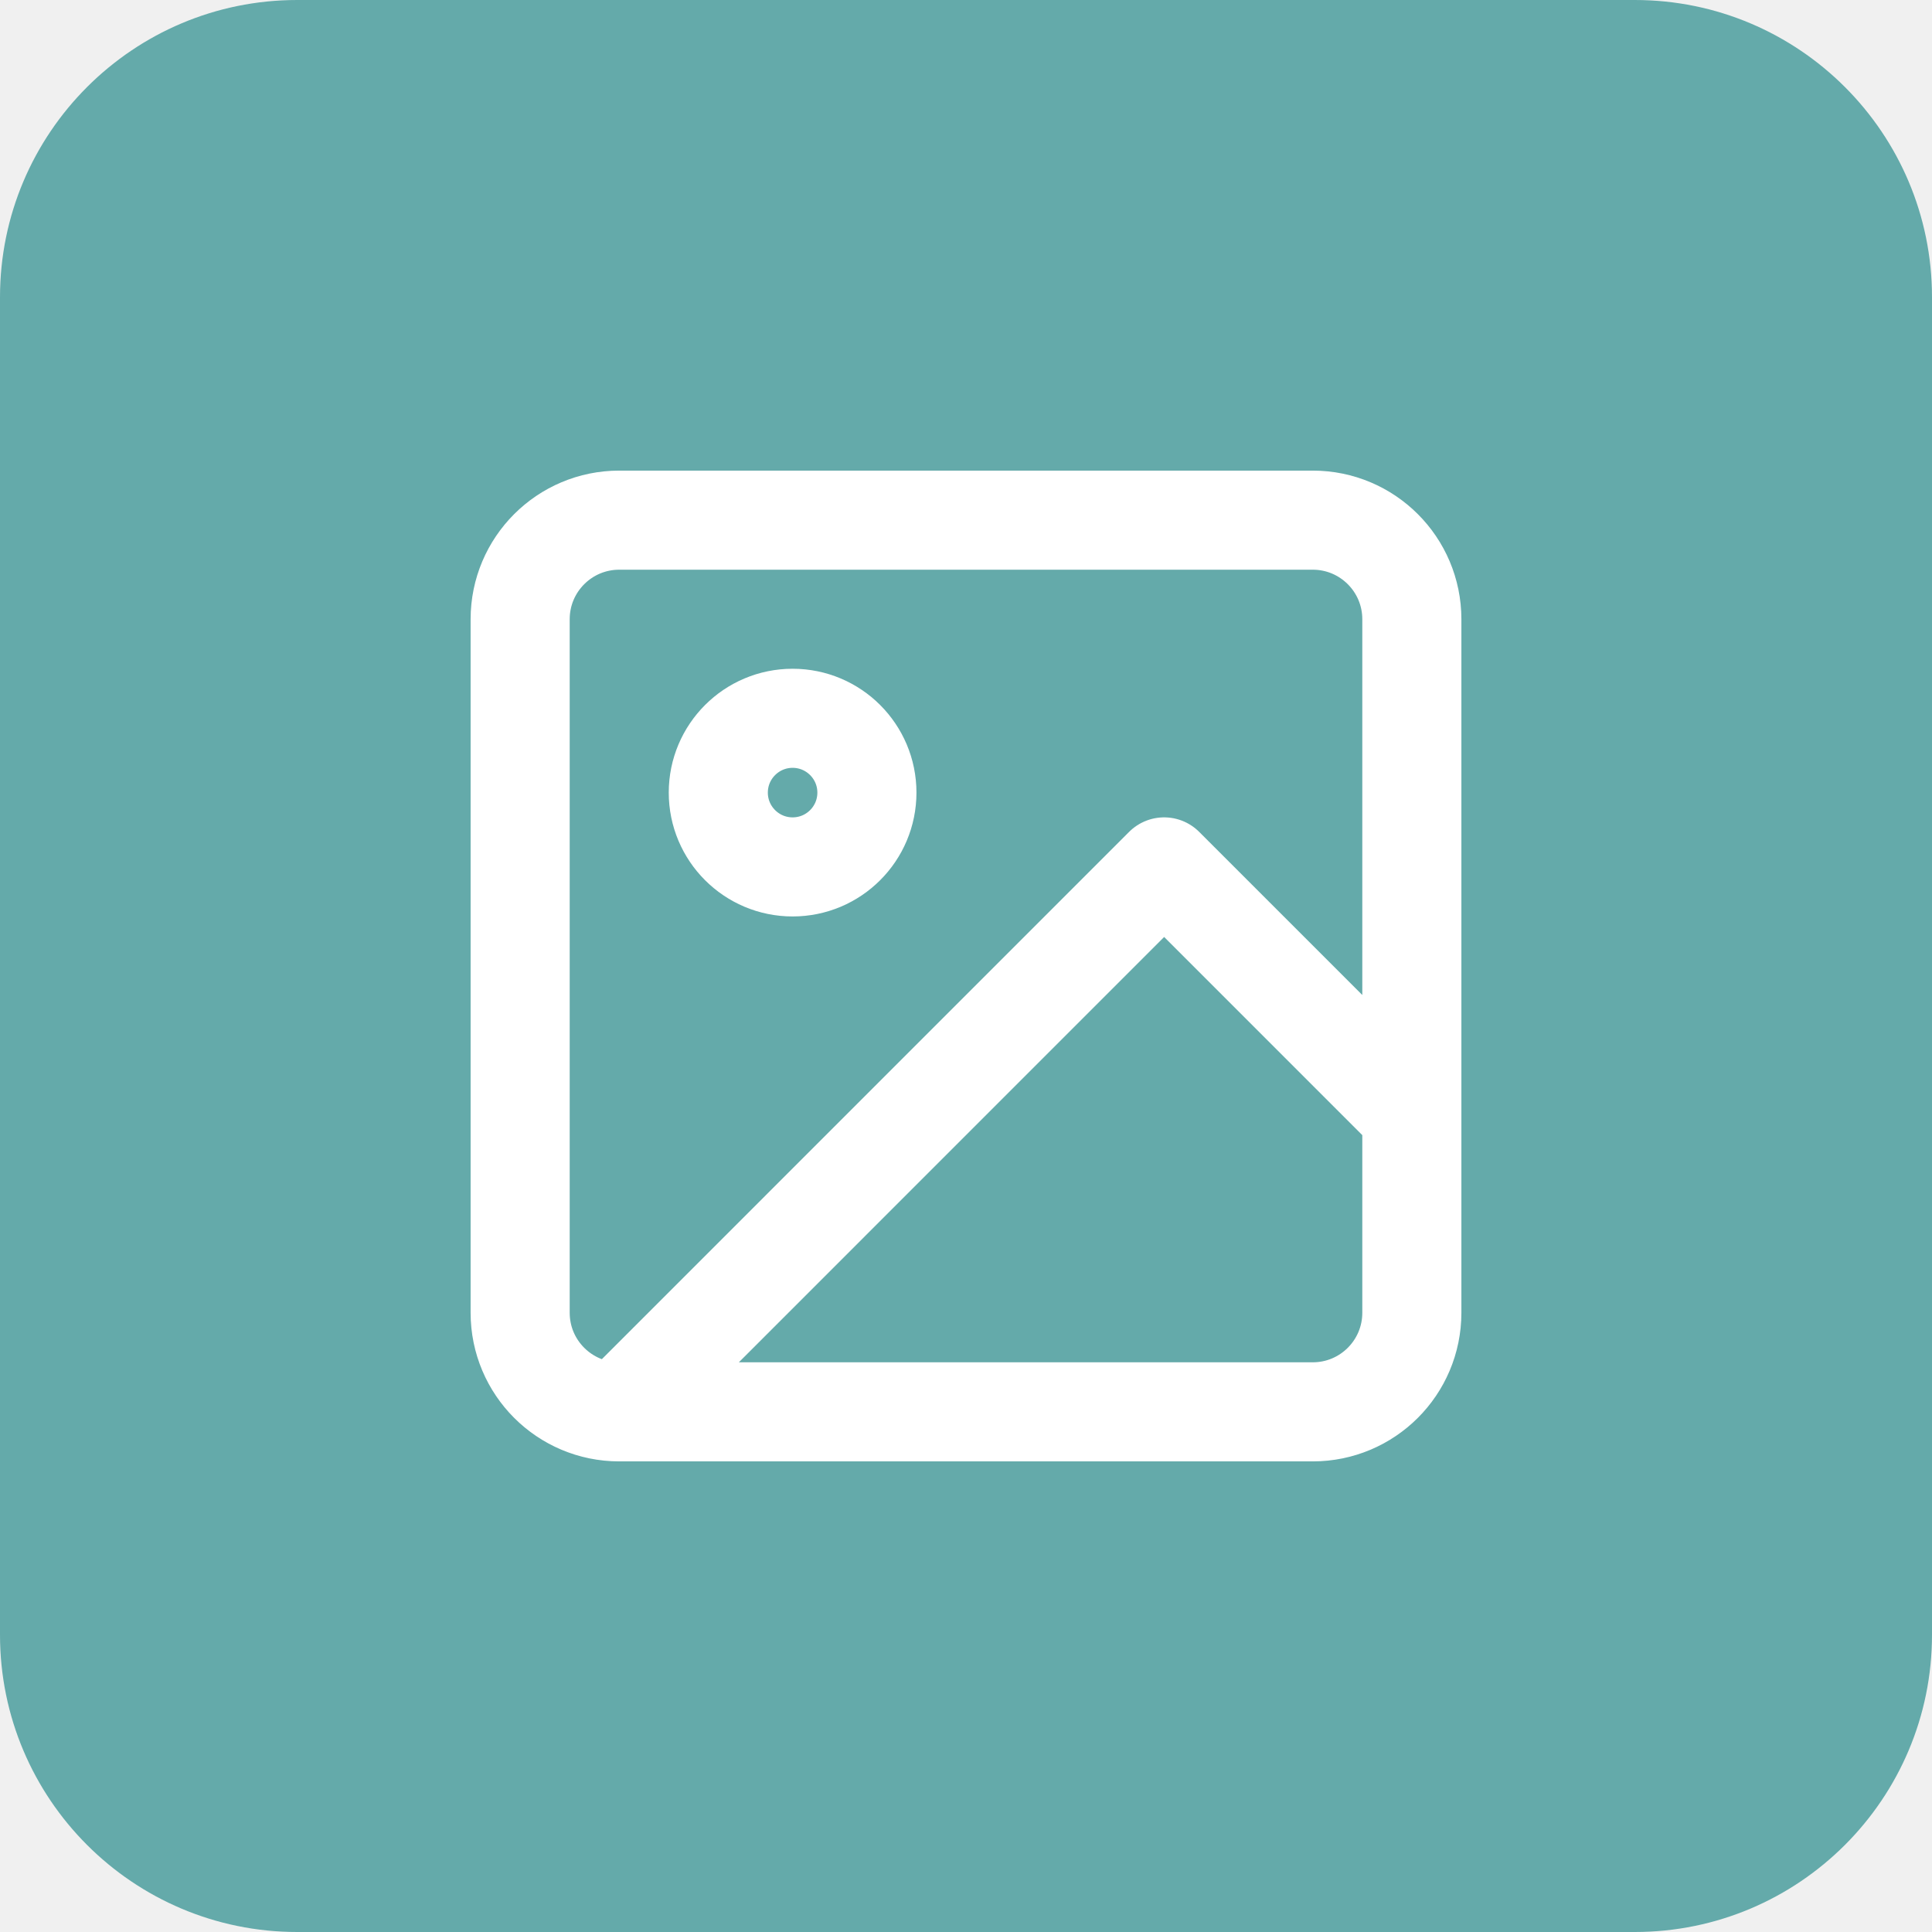
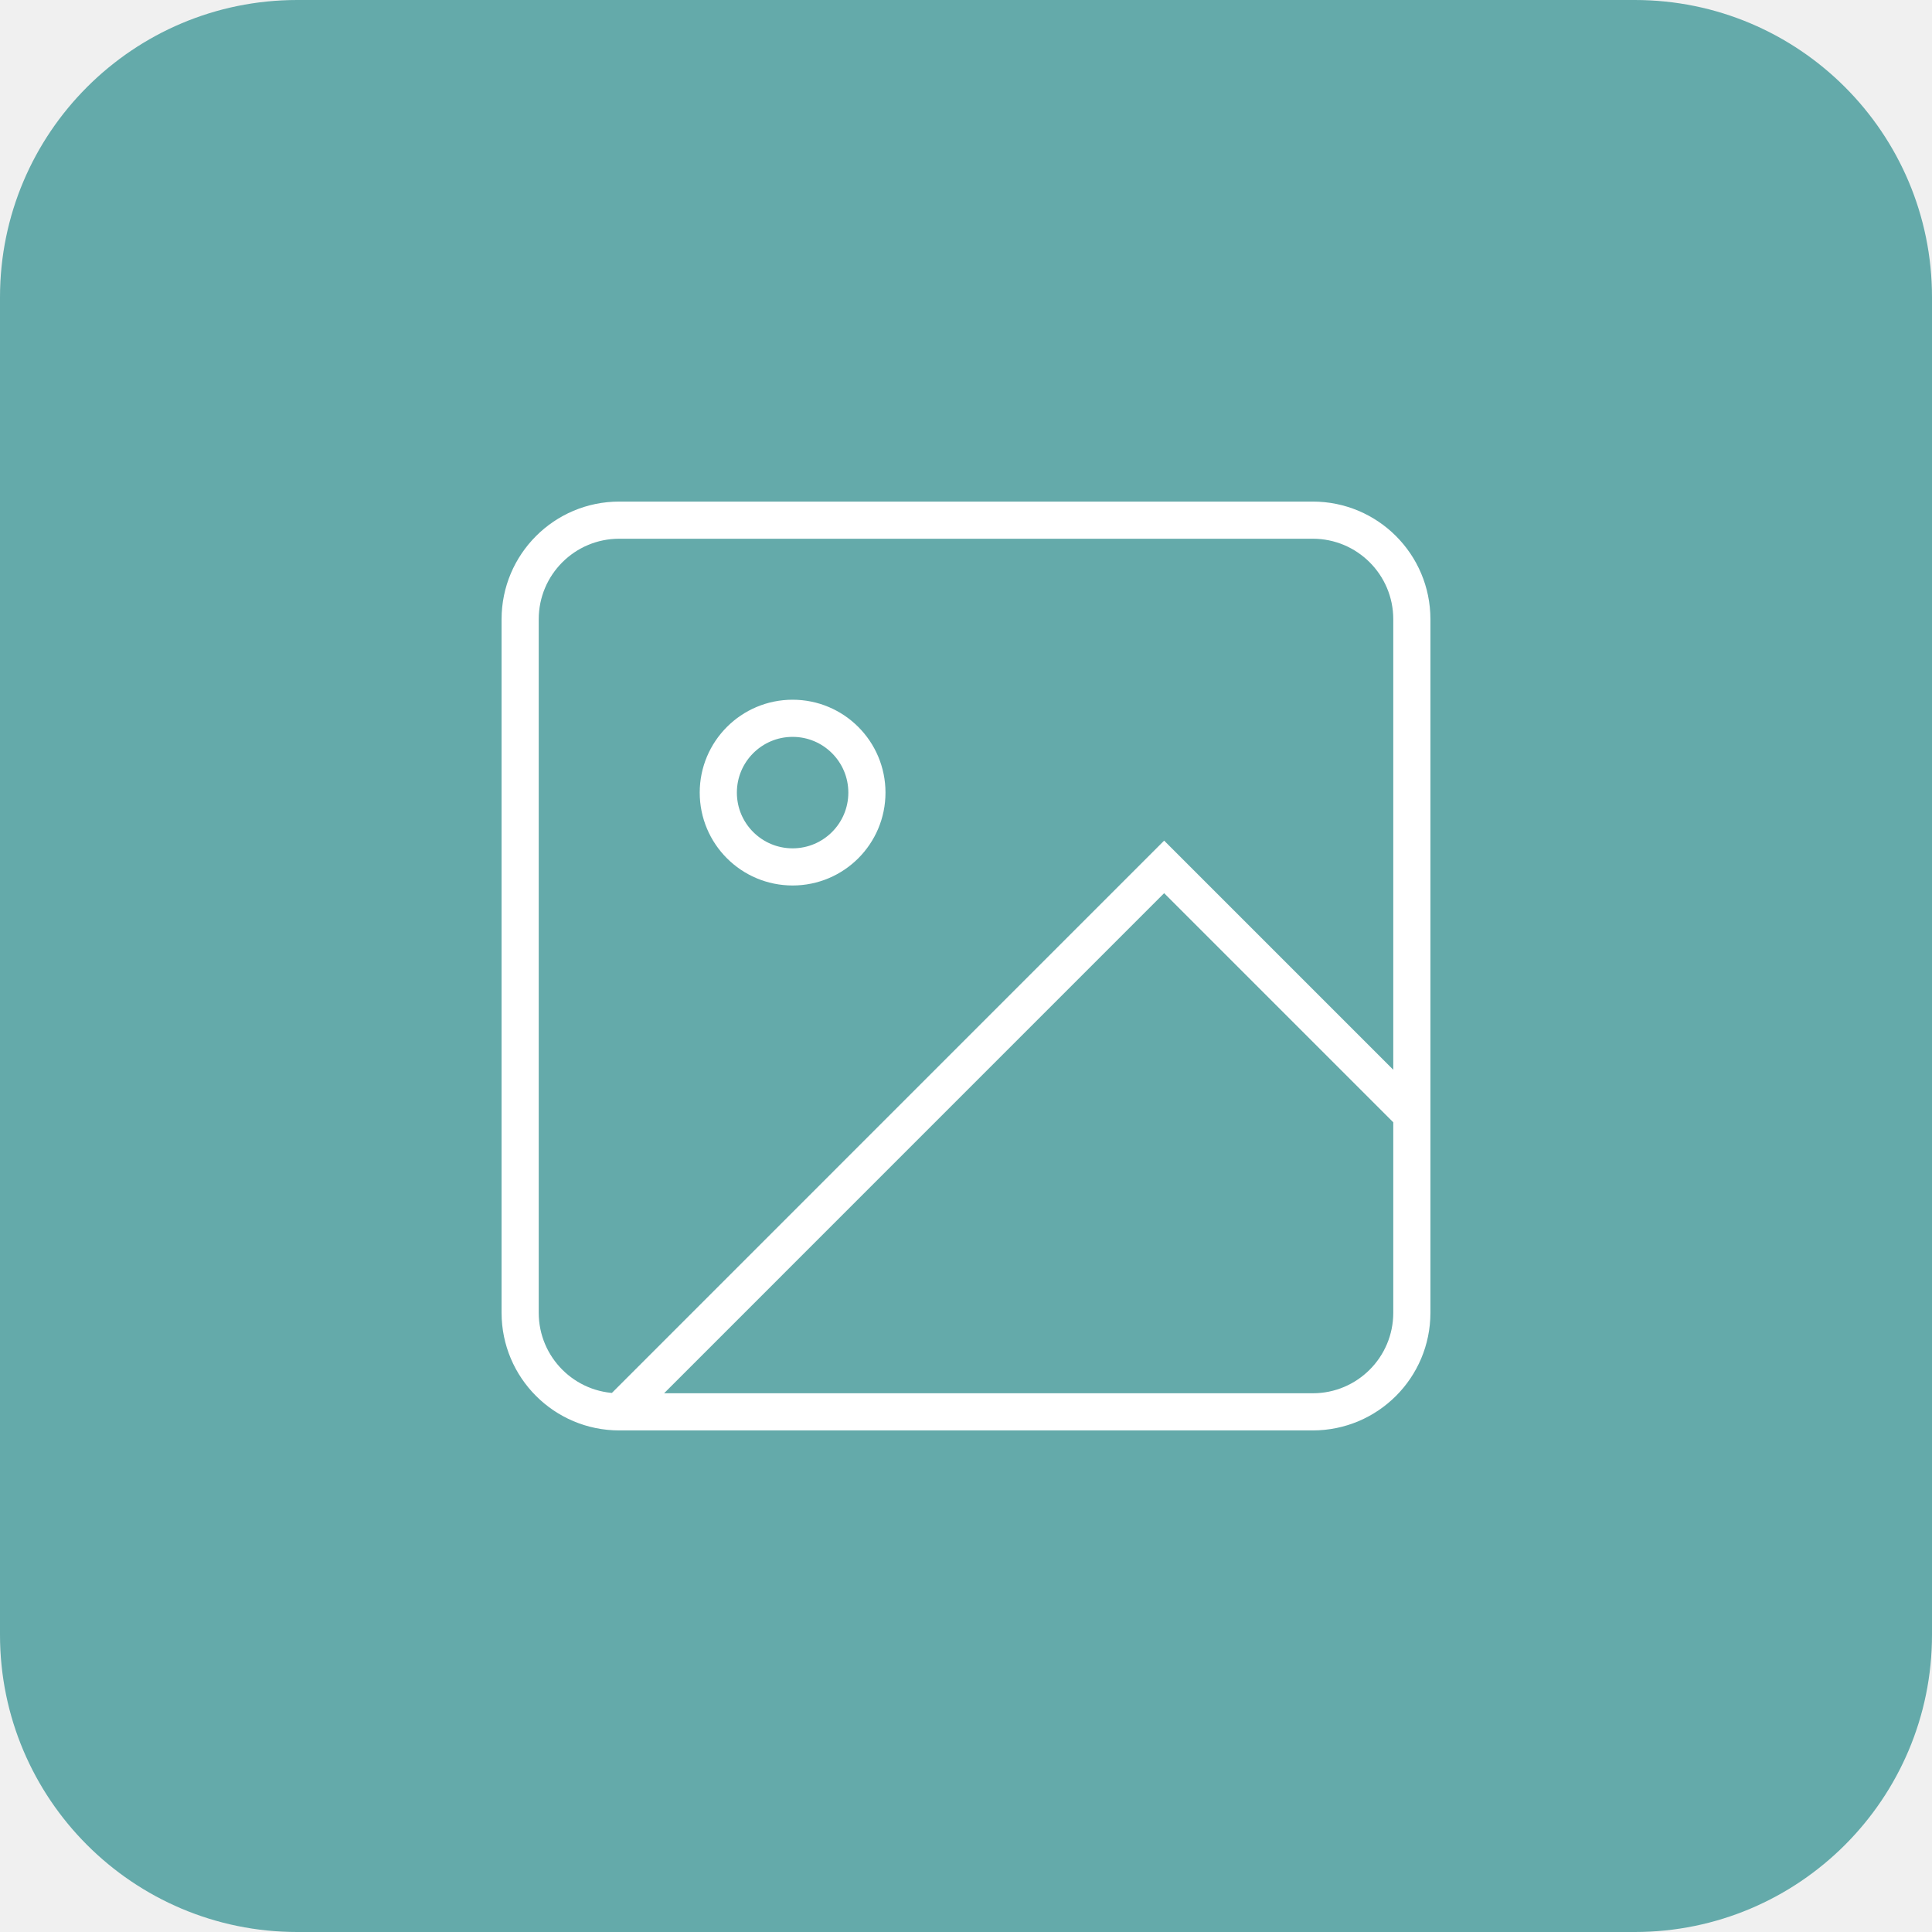
<svg xmlns="http://www.w3.org/2000/svg" width="52" height="52" viewBox="0 0 52 52" fill="none">
  <rect width="52" height="52" rx="8" fill="#64AAAA" />
-   <path d="M16.667 38H35.333C36.806 38 38 36.806 38 35.333V16.667C38 15.194 36.806 14 35.333 14H16.667C15.194 14 14 15.194 14 16.667V35.333C14 36.806 15.194 38 16.667 38ZM16.667 38L31.333 23.333L38 30M23.333 21.333C23.333 22.438 22.438 23.333 21.333 23.333C20.229 23.333 19.333 22.438 19.333 21.333C19.333 20.229 20.229 19.333 21.333 19.333C22.438 19.333 23.333 20.229 23.333 21.333Z" stroke="white" stroke-width="2.667" stroke-linecap="round" stroke-linejoin="round" />
+   <path d="M16.667 38H35.333C36.806 38 38 36.806 38 35.333V16.667C38 15.194 36.806 14 35.333 14H16.667C15.194 14 14 15.194 14 16.667V35.333C14 36.806 15.194 38 16.667 38ZM16.667 38L31.333 23.333L38 30M23.333 21.333C23.333 22.438 22.438 23.333 21.333 23.333C20.229 23.333 19.333 22.438 19.333 21.333C19.333 20.229 20.229 19.333 21.333 19.333C22.438 19.333 23.333 20.229 23.333 21.333Z" stroke="white" strokeWidth="2.667" strokeLinecap="round" strokeLinejoin="round" />
</svg>
